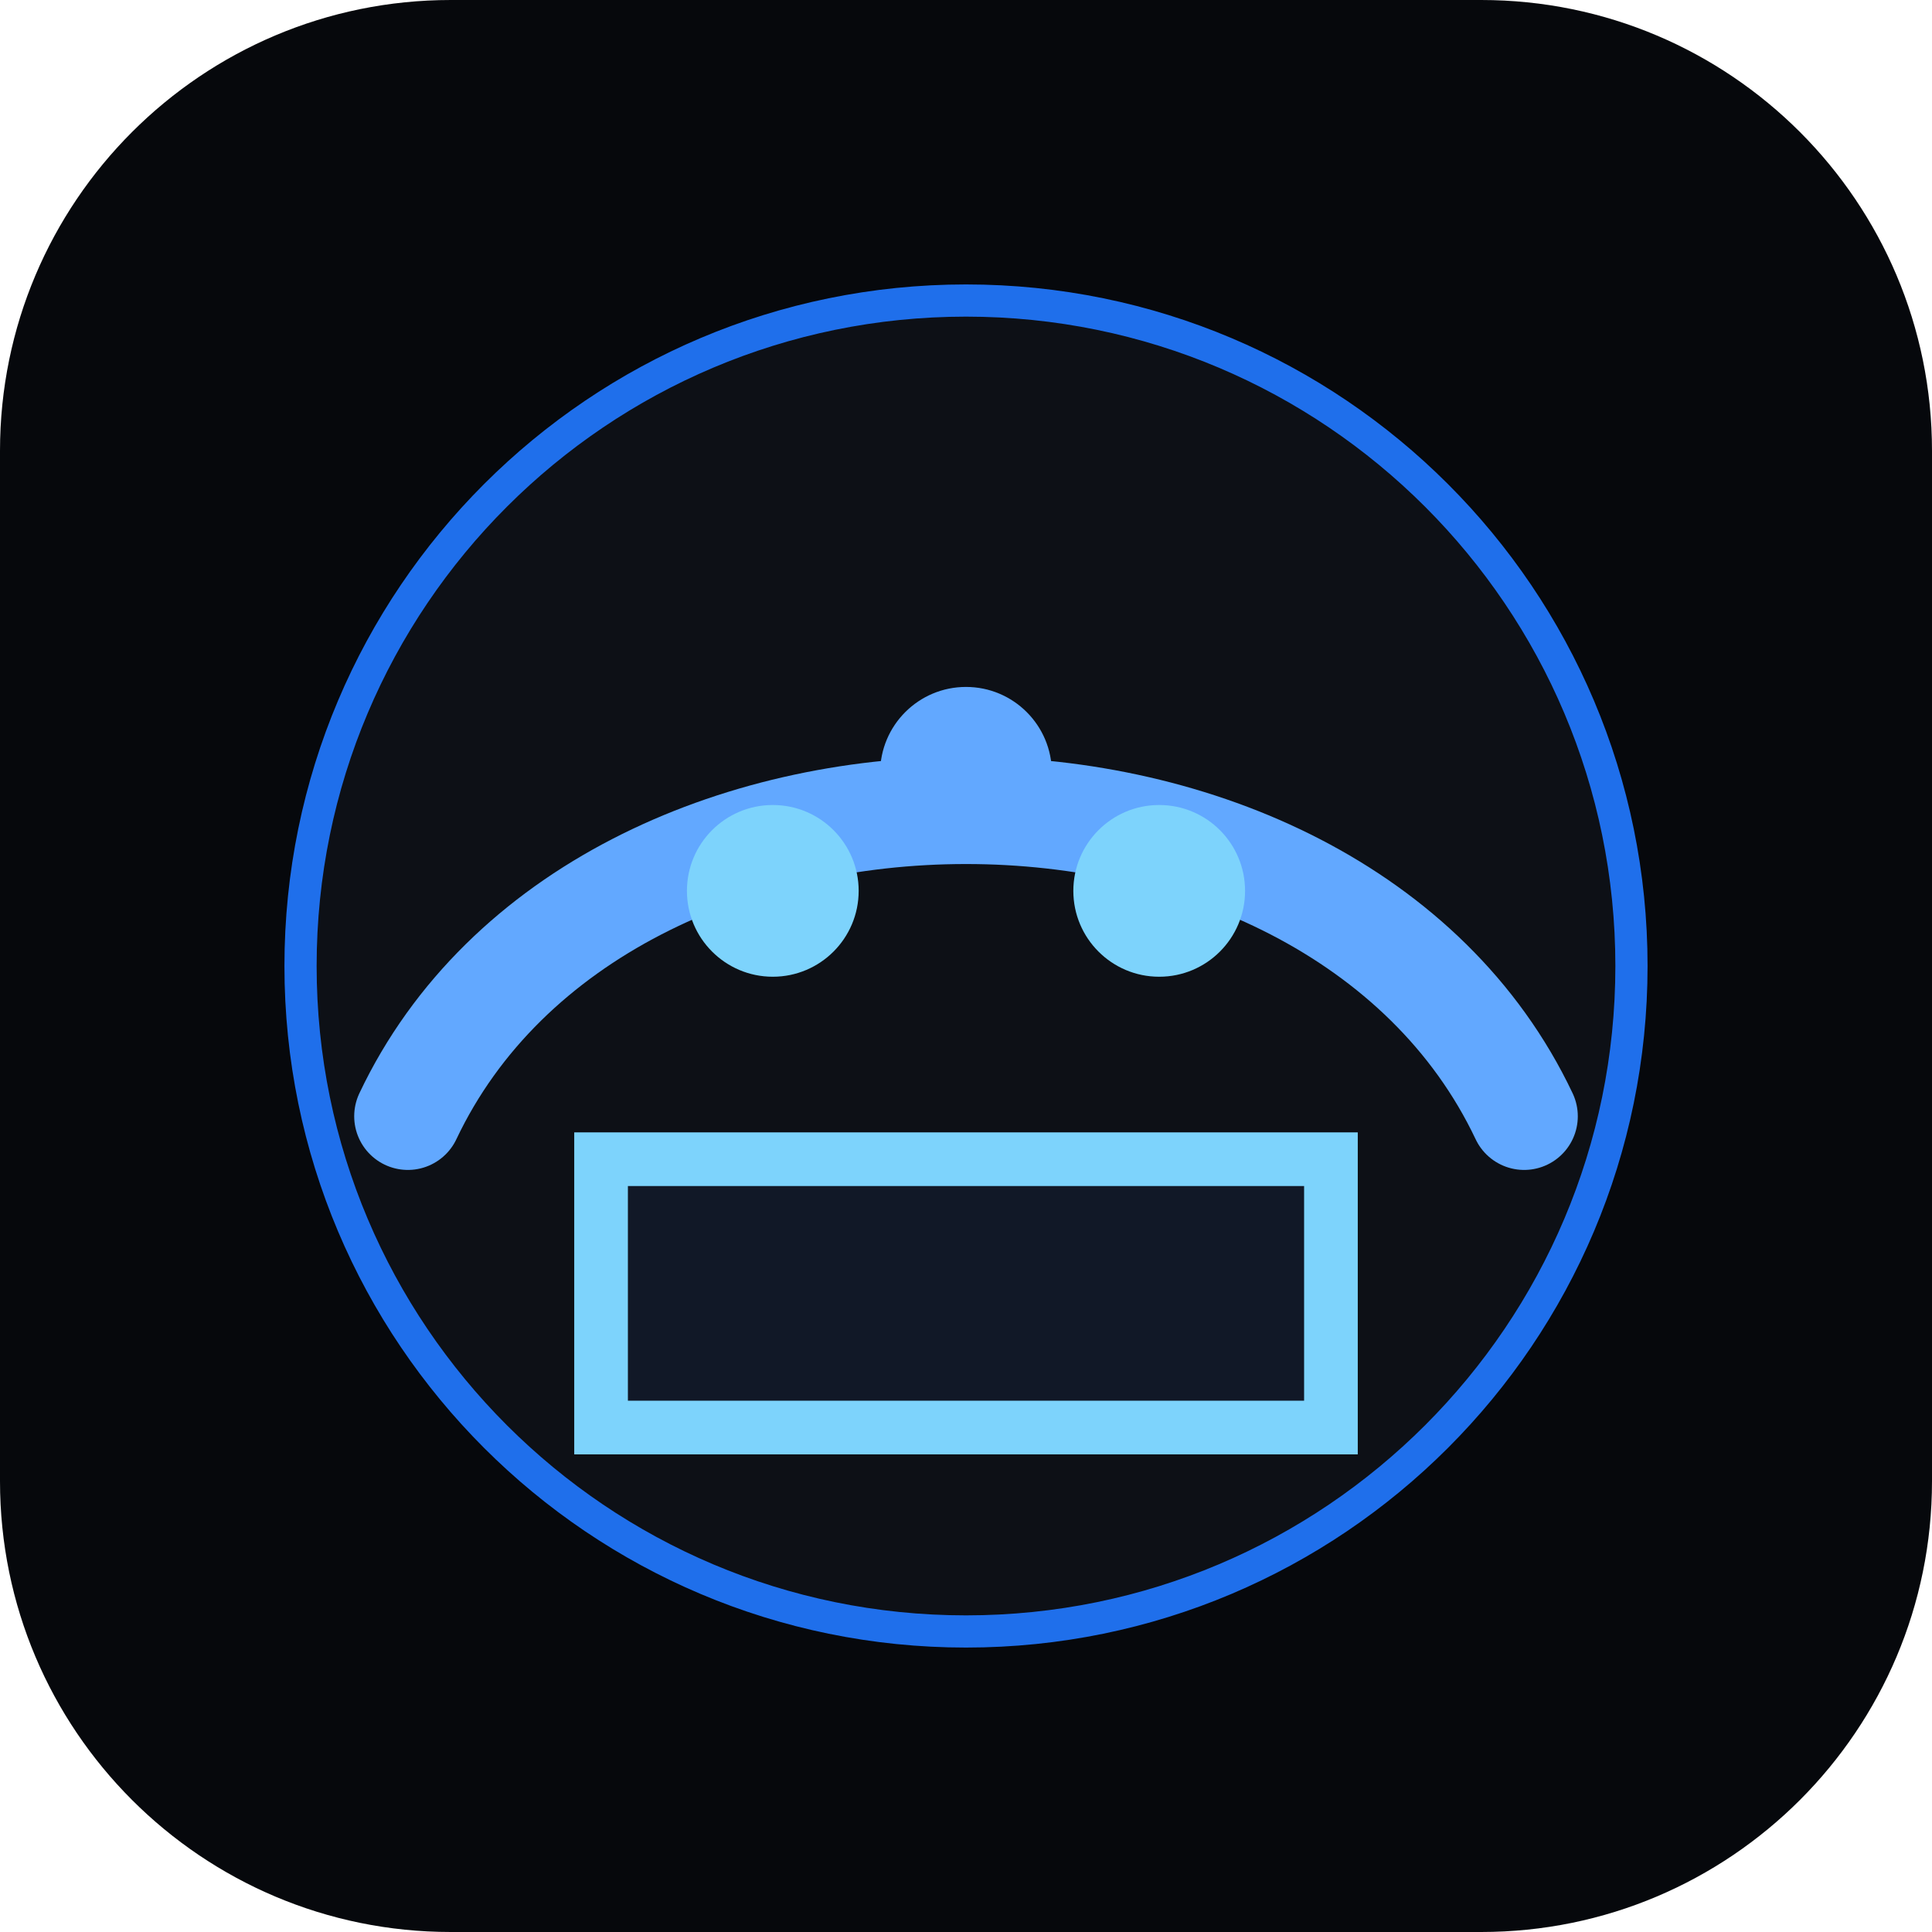
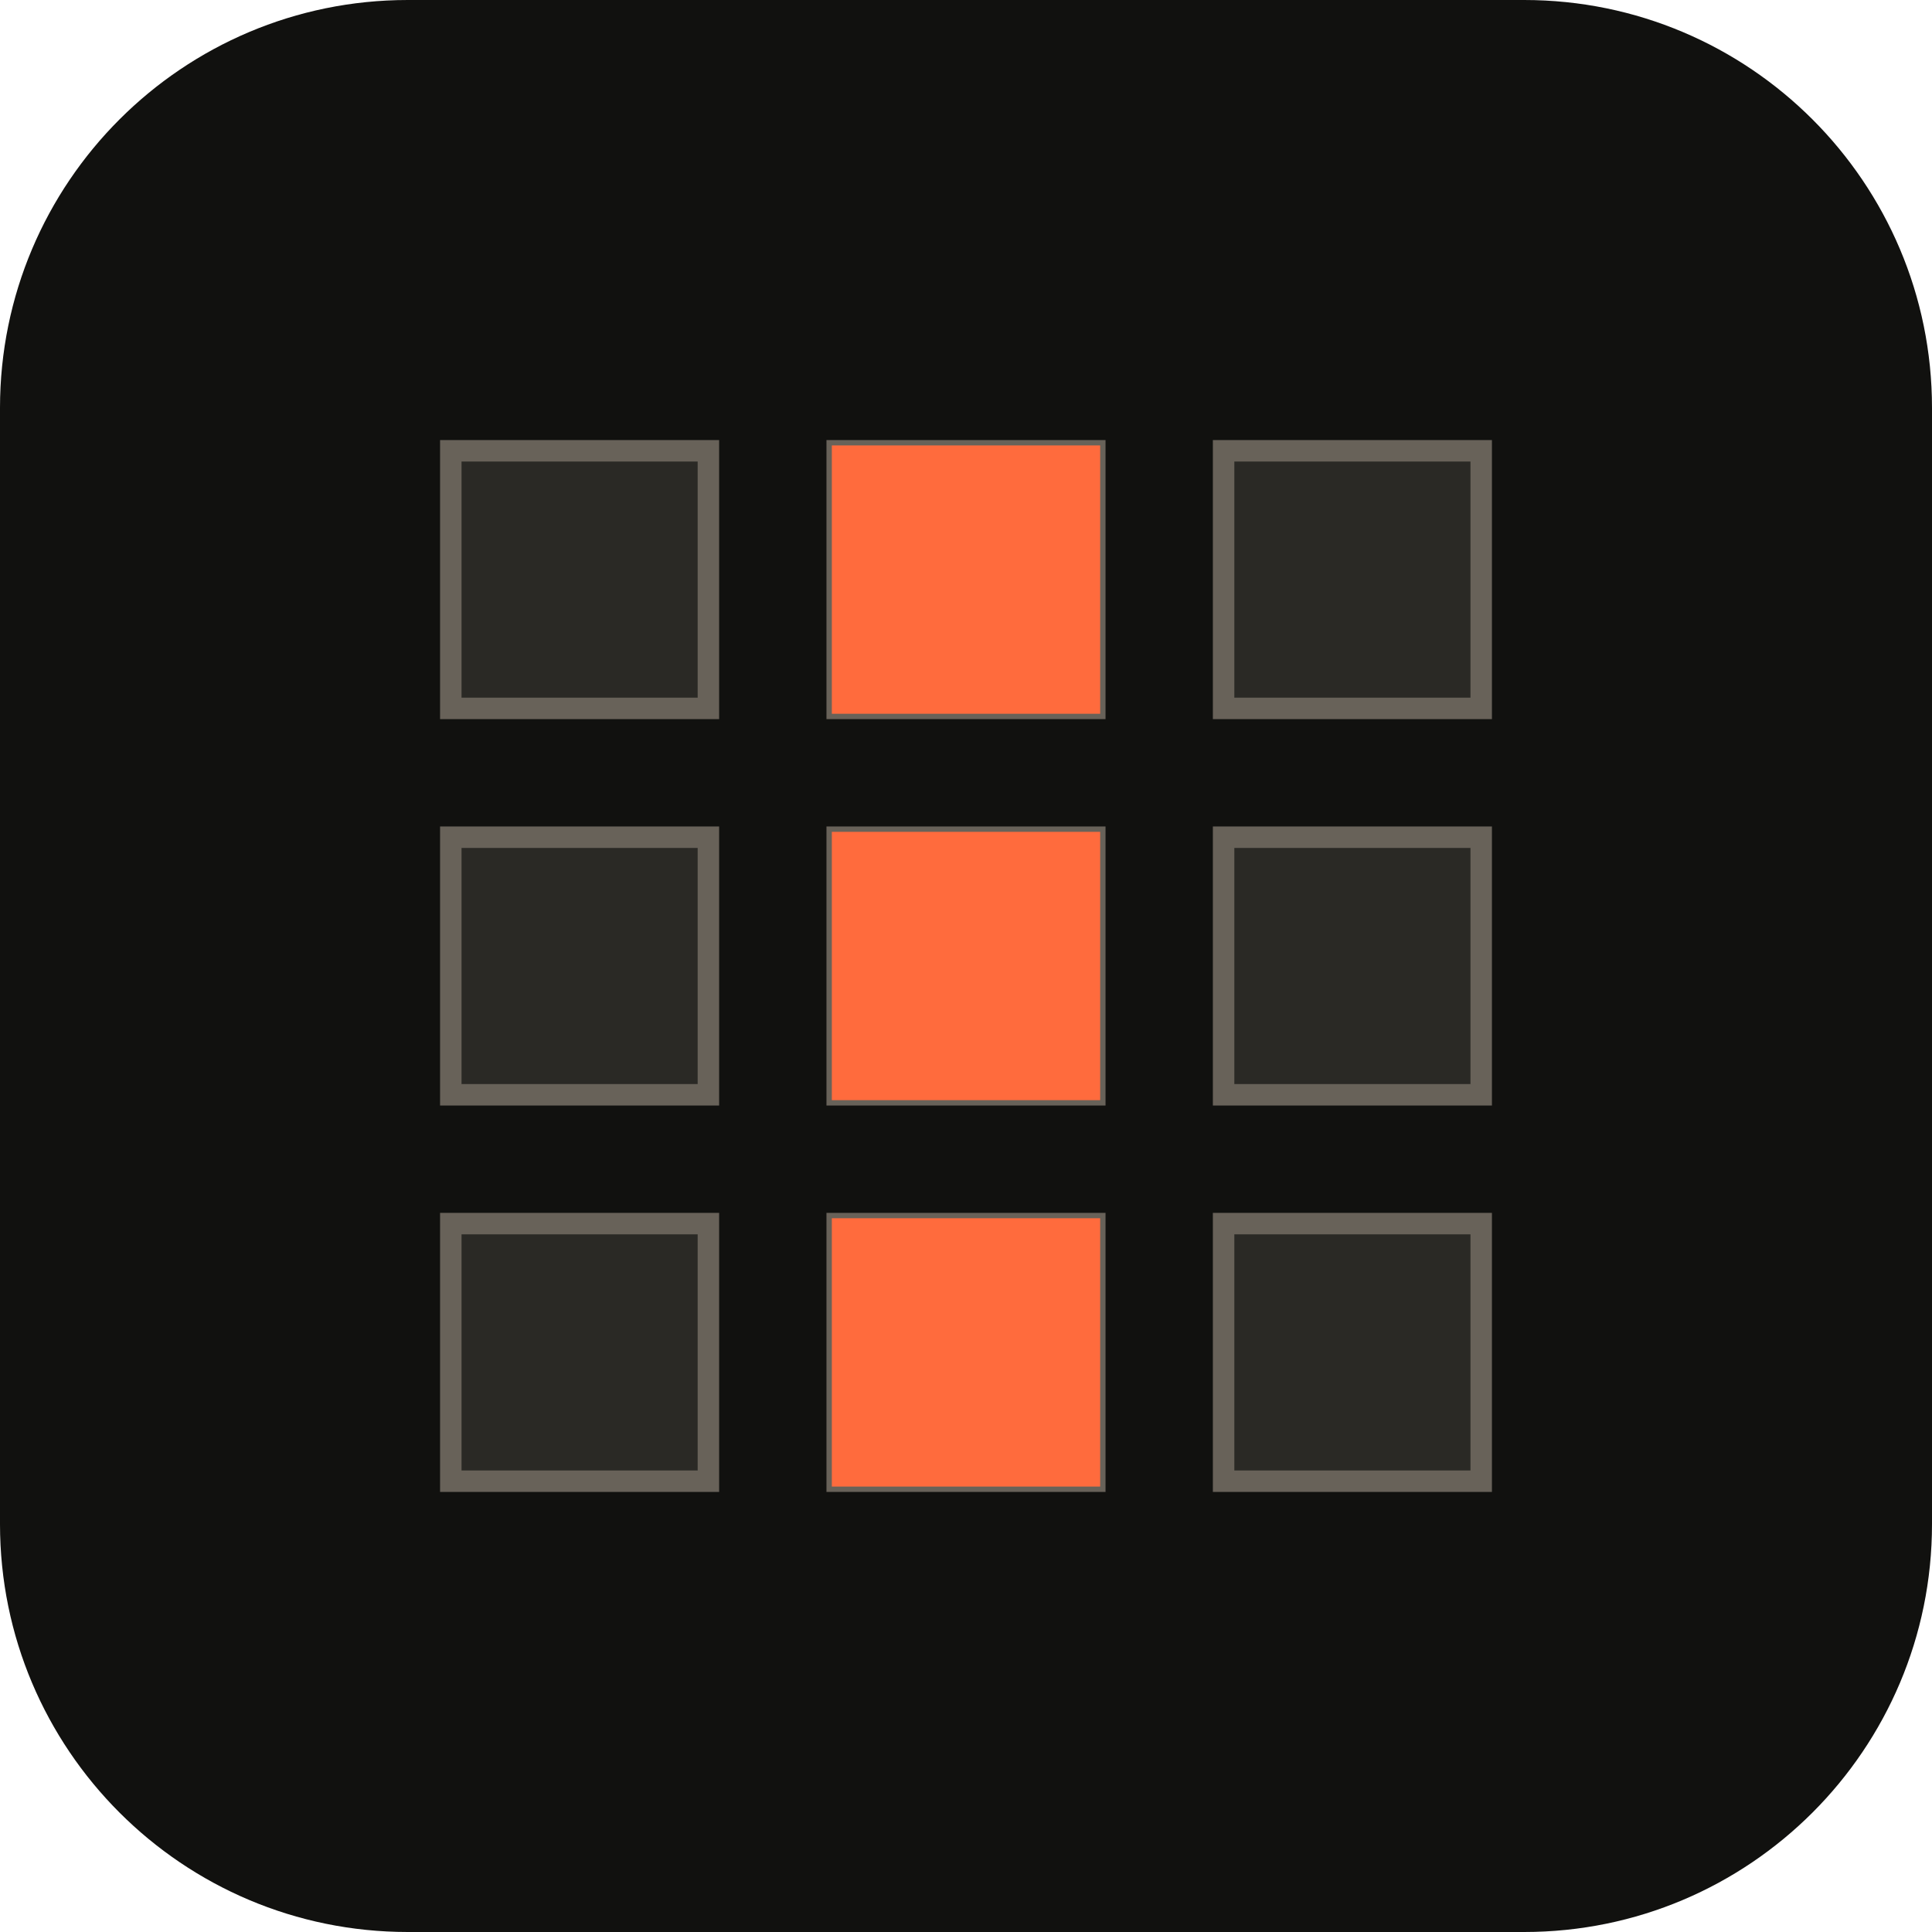
<svg xmlns="http://www.w3.org/2000/svg" viewBox="0 0 180 180" role="img" aria-label="RoboSkin touch icon">
-   <rect width="180" height="180" rx="42" fill="#06080c" />
-   <circle cx="90" cy="90" r="62" fill="#0d1016" stroke="#1f6feb" stroke-width="3" />
-   <path d="M38 104c18-38 86-38 104 0" fill="none" stroke="#62a8ff" stroke-width="10" stroke-linecap="round" />
-   <path d="M56 108h68v25H56z" fill="#111827" stroke="#7dd3fc" stroke-width="5" />
-   <circle cx="72" cy="83" r="8" fill="#7dd3fc" />
-   <circle cx="90" cy="72" r="8" fill="#62a8ff" />
-   <circle cx="108" cy="83" r="8" fill="#7dd3fc" />
+   <rect width="180" height="180" rx="38" fill="#11110f" />
+   <g transform="translate(42 42)">
+     <g fill="#2a2925" stroke="#686259" stroke-width="2">
+       <rect width="24" height="24" />
+       <rect x="36" width="24" height="24" />
+       <rect x="72" width="24" height="24" />
+       <rect y="36" width="24" height="24" />
+       <rect x="36" y="36" width="24" height="24" />
+       <rect x="72" y="36" width="24" height="24" />
+       <rect y="72" width="24" height="24" />
+       <rect x="36" y="72" width="24" height="24" />
+       <rect x="72" y="72" width="24" height="24" />
+     </g>
+     <g fill="#ff6b3d" stroke="#ff6b3d">
+       <rect x="36" width="24" height="24" />
+       <rect x="36" y="36" width="24" height="24" />
+       <rect x="36" y="72" width="24" height="24" />
+     </g>
+   </g>
</svg>
